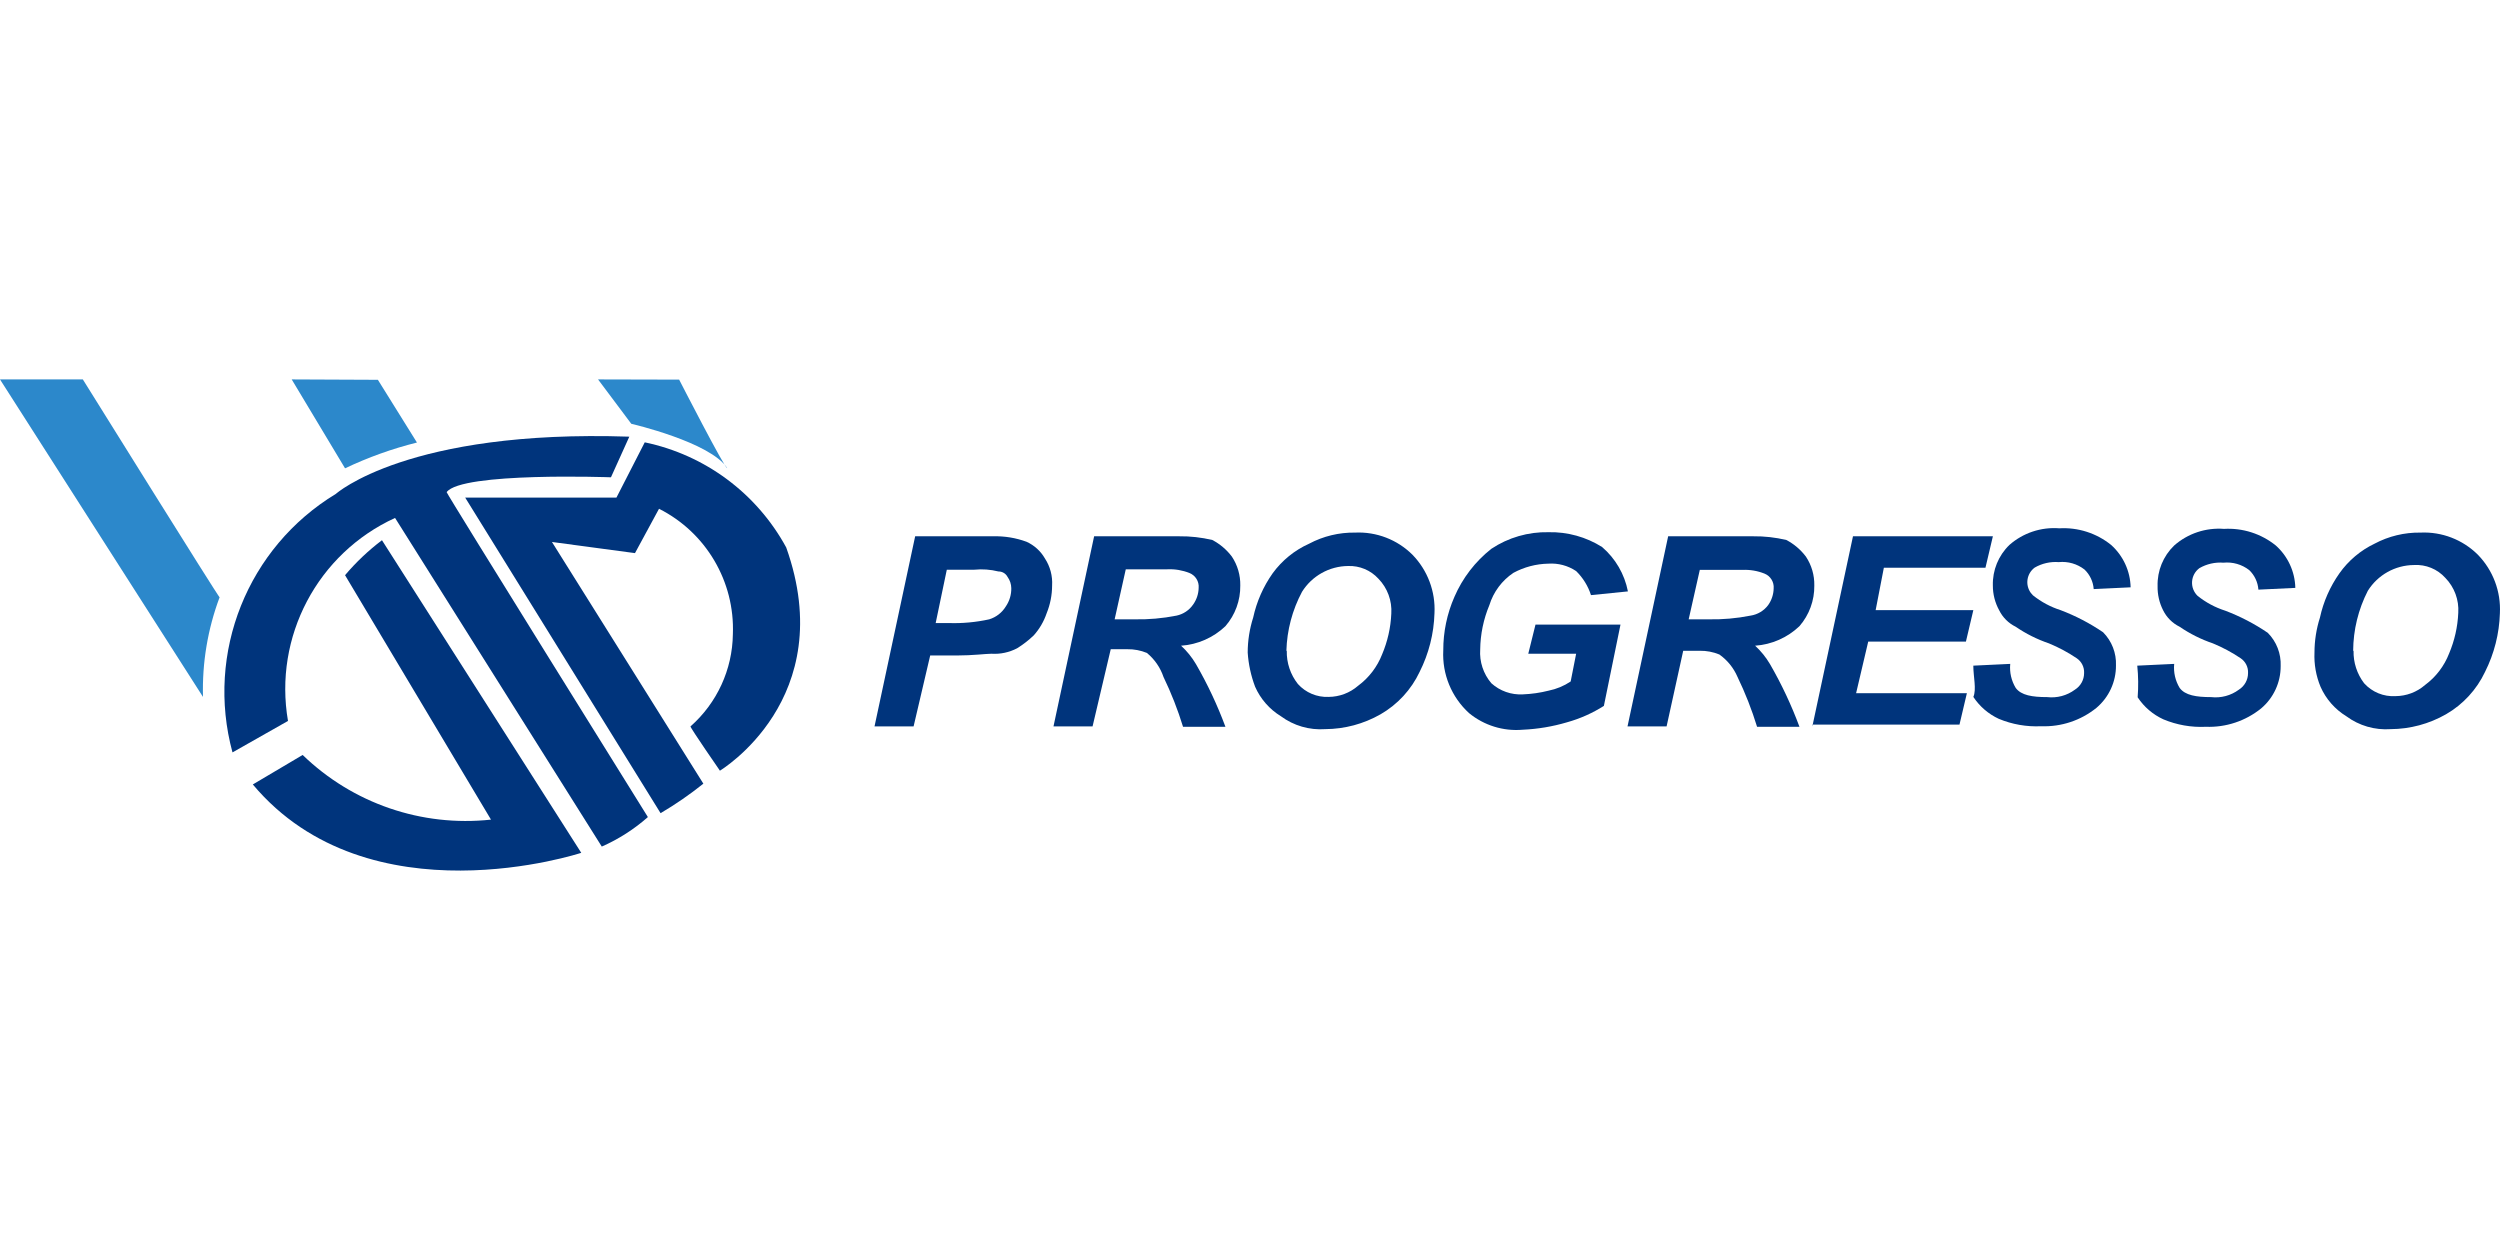
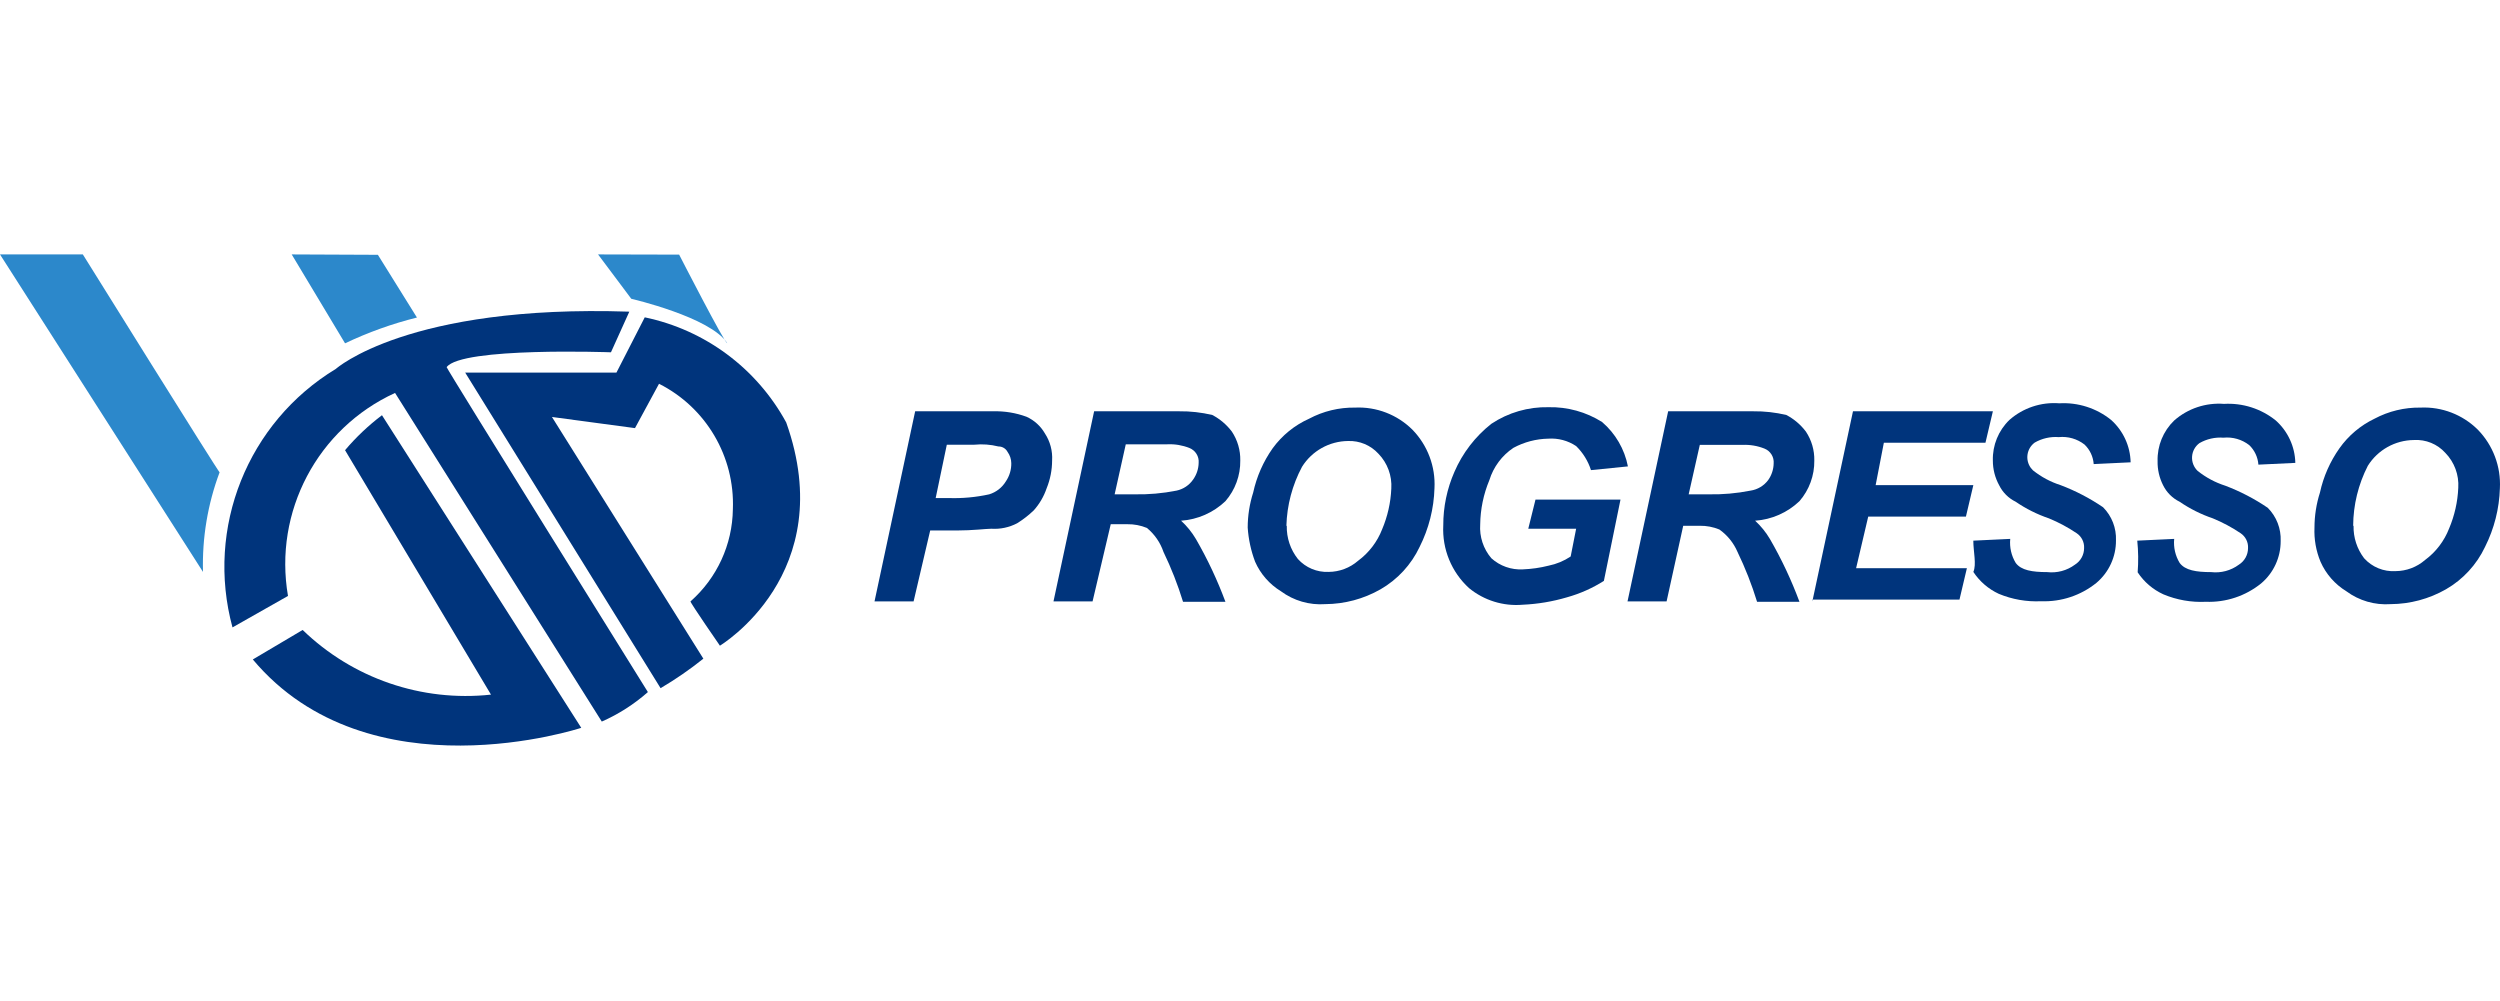
- <svg xmlns="http://www.w3.org/2000/svg" width="100" height="50" viewBox="0 0 500 98.233">
+ <svg xmlns="http://www.w3.org/2000/svg" width="150" height="60" viewBox="0 0 500 98.233">
  <g transform="translate(-97.615 -66.405)">
    <path d="M299.843,139.3h-7.815l8.128-38.021h15.631a17.9,17.9,0,0,1,6.643,1.094A8.1,8.1,0,0,1,326.1,105.7a8.917,8.917,0,0,1,1.446,5.432,14.811,14.811,0,0,1-1.095,5.548,12.788,12.788,0,0,1-2.578,4.416,20.347,20.347,0,0,1-3.321,2.578,9.771,9.771,0,0,1-5.159,1.094c-1.094,0-3.672.352-6.994.352h-5.237Zm4.416-20.671h2.578a32.559,32.559,0,0,0,8.128-.742,5.9,5.9,0,0,0,3.322-2.579,6.257,6.257,0,0,0,1.094-3.673,3.9,3.9,0,0,0-.743-2.227,2.032,2.032,0,0,0-1.836-1.095,14.079,14.079,0,0,0-4.806-.352h-5.51Z" transform="translate(-19.509 -3.499)" fill="#00347c" />
    <path d="M339.63,139.3h-7.815l8.127-38.021h17a27.339,27.339,0,0,1,6.643.742,11.727,11.727,0,0,1,3.908,3.322,10.091,10.091,0,0,1,1.68,5.784,12.147,12.147,0,0,1-2.97,8.127,14.264,14.264,0,0,1-8.87,3.908,16.117,16.117,0,0,1,2.97,3.672,82.31,82.31,0,0,1,5.9,12.544h-8.479a70.4,70.4,0,0,0-3.908-9.965,10.62,10.62,0,0,0-3.322-4.806,9.877,9.877,0,0,0-3.907-.743h-3.322Zm4.415-21.414h3.907a39.1,39.1,0,0,0,8.48-.742,5.391,5.391,0,0,0,3.321-2.228,5.94,5.94,0,0,0,1.095-3.322,2.932,2.932,0,0,0-1.837-2.97,10.583,10.583,0,0,0-4.415-.742h-8.324Z" transform="translate(-23.502 -3.5)" fill="#00347c" />
    <path d="M374.989,124.449a23.159,23.159,0,0,1,1.094-6.995,24.337,24.337,0,0,1,3.907-8.871,18.251,18.251,0,0,1,7.268-5.9,18.954,18.954,0,0,1,9.222-2.228,15.278,15.278,0,0,1,11.449,4.415,15.631,15.631,0,0,1,4.415,11.722,27.892,27.892,0,0,1-2.97,11.723,19.3,19.3,0,0,1-7.815,8.479,22.542,22.542,0,0,1-11.059,2.97,13.32,13.32,0,0,1-8.87-2.579,13.123,13.123,0,0,1-5.159-5.9A23.835,23.835,0,0,1,374.989,124.449Zm7.815-.352a10.314,10.314,0,0,0,2.227,6.643,7.814,7.814,0,0,0,6.136,2.578,9.062,9.062,0,0,0,5.9-2.227,14.228,14.228,0,0,0,4.807-6.291,23.45,23.45,0,0,0,1.836-8.128,9.185,9.185,0,0,0-2.578-6.995,7.818,7.818,0,0,0-6.057-2.54,10.98,10.98,0,0,0-9.221,5.159,26.632,26.632,0,0,0-3.126,11.8Z" transform="translate(-27.834 -3.415)" fill="#00347c" />
    <path d="M436.908,118.854h17l-3.322,16.255a27.577,27.577,0,0,1-7.385,3.283,36.99,36.99,0,0,1-8.871,1.484,14.889,14.889,0,0,1-10.707-3.321,15.868,15.868,0,0,1-5.158-12.544,26.484,26.484,0,0,1,2.228-10.707,24.722,24.722,0,0,1,7.385-9.613,19.892,19.892,0,0,1,11.449-3.322,19.27,19.27,0,0,1,10.707,2.97,15.638,15.638,0,0,1,5.159,8.871l-7.386.742a11.714,11.714,0,0,0-2.97-4.806,8.908,8.908,0,0,0-5.548-1.485,15.293,15.293,0,0,0-6.995,1.836,12.039,12.039,0,0,0-4.807,6.448,23.77,23.77,0,0,0-1.836,8.871,9.413,9.413,0,0,0,2.228,6.76,8.674,8.674,0,0,0,6.291,2.228,24.967,24.967,0,0,0,5.158-.742,12.321,12.321,0,0,0,4.416-1.837l1.094-5.549h-9.573Z" transform="translate(-32.195 -3.408)" fill="#00347c" />
    <path d="M467.241,139.3h-7.815l8.127-38.021h17a27.339,27.339,0,0,1,6.643.742,11.726,11.726,0,0,1,3.908,3.322,10.084,10.084,0,0,1,1.68,5.784,12.147,12.147,0,0,1-2.97,8.127,14.264,14.264,0,0,1-8.87,3.908,16.117,16.117,0,0,1,2.97,3.672,82.307,82.307,0,0,1,5.9,12.544h-8.479a70.282,70.282,0,0,0-3.908-9.965,10.626,10.626,0,0,0-3.634-4.494,9.9,9.9,0,0,0-3.907-.742h-3.322Zm4.415-21.414h3.907a39.1,39.1,0,0,0,8.48-.742,5.4,5.4,0,0,0,3.517-2.111,5.947,5.947,0,0,0,1.094-3.322,2.93,2.93,0,0,0-1.837-2.97A10.583,10.583,0,0,0,482.4,108h-8.518Z" transform="translate(-36.307 -3.5)" fill="#00347c" />
    <path d="M500.515,139.3l8.127-38.021h27.979l-1.485,6.291h-20.32l-1.641,8.479h19.538l-1.484,6.291H511.69l-2.423,10.316h22.157l-1.485,6.291H500.515Z" transform="translate(-40.43 -3.5)" fill="#00347c" />
    <path d="M536.3,126.968l7.385-.352a7.819,7.819,0,0,0,1.094,4.806c1.095,1.485,3.322,1.837,6.291,1.837a7.811,7.811,0,0,0,5.549-1.485,3.907,3.907,0,0,0,1.837-3.322,3.363,3.363,0,0,0-1.485-2.97,31.264,31.264,0,0,0-5.549-2.97,27.349,27.349,0,0,1-6.643-3.322,7.223,7.223,0,0,1-3.321-3.322,10.185,10.185,0,0,1-1.25-4.923,10.862,10.862,0,0,1,3.321-8.128A13.523,13.523,0,0,1,553.5,99.5a15.127,15.127,0,0,1,10.356,3.322,11.724,11.724,0,0,1,3.907,8.48l-7.385.352a6.016,6.016,0,0,0-1.837-3.908,7.225,7.225,0,0,0-5.158-1.484,8.357,8.357,0,0,0-4.806,1.094,3.634,3.634,0,0,0-.763,5.082,3.554,3.554,0,0,0,.411.466,17.262,17.262,0,0,0,5.548,2.97,40.787,40.787,0,0,1,8.48,4.416,8.906,8.906,0,0,1,2.578,6.642,11.018,11.018,0,0,1-3.907,8.48,16.609,16.609,0,0,1-11.058,3.673,19.545,19.545,0,0,1-8.479-1.485,12.264,12.264,0,0,1-5.08-4.377C536.969,131.736,536.3,129.156,536.3,126.968Z" transform="translate(-44.022 -3.317)" fill="#00347c" />
    <path d="M572.747,126.982l7.385-.352a7.811,7.811,0,0,0,1.094,4.806c1.094,1.485,3.322,1.837,6.291,1.837a7.811,7.811,0,0,0,5.549-1.485,3.908,3.908,0,0,0,1.836-3.322,3.361,3.361,0,0,0-1.484-2.97,31.262,31.262,0,0,0-5.549-2.97,27.332,27.332,0,0,1-6.643-3.322,7.228,7.228,0,0,1-3.321-3.322,10.193,10.193,0,0,1-1.094-4.806,10.863,10.863,0,0,1,3.322-8.127,13.517,13.517,0,0,1,9.964-3.322,15.115,15.115,0,0,1,10.355,3.322,11.721,11.721,0,0,1,3.907,8.479l-7.385.352a6.017,6.017,0,0,0-1.836-3.908,7.231,7.231,0,0,0-5.158-1.484,8.359,8.359,0,0,0-4.807,1.094,3.638,3.638,0,0,0-.352,5.549A17.284,17.284,0,0,0,590.37,116a40.779,40.779,0,0,1,8.479,4.415,8.91,8.91,0,0,1,2.579,6.643,11.021,11.021,0,0,1-3.908,8.479,16.607,16.607,0,0,1-11.058,3.673,19.532,19.532,0,0,1-8.479-1.485,12.263,12.263,0,0,1-5.158-4.415A35.255,35.255,0,0,0,572.747,126.982Z" transform="translate(-47.679 -3.33)" fill="#00347c" />
    <path d="M612.14,124.449a23.182,23.182,0,0,1,1.094-6.995,24.338,24.338,0,0,1,3.908-8.871,18.242,18.242,0,0,1,6.994-5.9,18.956,18.956,0,0,1,9.222-2.228,15.276,15.276,0,0,1,11.449,4.415,15.629,15.629,0,0,1,4.416,11.722,27.907,27.907,0,0,1-2.971,11.723,19.3,19.3,0,0,1-7.814,8.479,22.542,22.542,0,0,1-11.059,2.97,13.321,13.321,0,0,1-8.871-2.579,13.129,13.129,0,0,1-5.159-5.9A15.986,15.986,0,0,1,612.14,124.449Zm7.815-.352a10.322,10.322,0,0,0,2.11,6.486,7.817,7.817,0,0,0,6.291,2.579,9.066,9.066,0,0,0,5.9-2.228,14.225,14.225,0,0,0,4.807-6.291,23.458,23.458,0,0,0,1.836-8.127,9.18,9.18,0,0,0-2.579-6.995,7.812,7.812,0,0,0-6.291-2.579,10.979,10.979,0,0,0-9.221,5.158,26.652,26.652,0,0,0-2.931,12Z" transform="translate(-51.63 -3.415)" fill="#00347c" />
    <path d="M251.949,146.078s24.071-14.38,13.286-44.664a41.969,41.969,0,0,0-28.291-21.023L231.278,91.45H201.033l39.076,63.108a72.583,72.583,0,0,0,8.557-5.9L218.383,100.32l16.608,2.228,4.806-8.871a26.921,26.921,0,0,1,14.77,25.087,25.006,25.006,0,0,1-8.479,18.444c0,.352,5.9,8.871,5.9,8.871" transform="translate(-10.378 -1.403)" fill="#00347c" />
    <path d="M228.485,79.118l-3.673,8.128s-29.893-1.094-32.862,2.97c0,.352,40.248,64.984,40.248,64.984a35.626,35.626,0,0,1-9.221,5.9L181.633,95.374a37.63,37.63,0,0,0-21.414,40.6l-11.1,6.291a46.267,46.267,0,0,1,20.671-51.7S184.211,77.633,228.485,79.118Z" transform="translate(-5.006 -1.264)" fill="#00347c" />
    <path d="M172.264,109.147a46.227,46.227,0,0,1,7.385-6.995l39.857,62.521S177.07,178.7,153.819,151l9.965-5.9a46.89,46.89,0,0,0,37.669,12.933Z" transform="translate(-5.64 -3.587)" fill="#00347c" />
    <path d="M97.615,66.405l40.6,63.5a52.628,52.628,0,0,1,3.321-19.928c0,.352-27.353-43.57-27.353-43.57Z" transform="translate(0 0)" fill="#2c88cb" />
    <path d="M162.463,66.405l10.668,17.78a76.824,76.824,0,0,1,14.379-5.158L179.7,66.483Z" transform="translate(-6.507 0)" fill="#2c88cb" />
    <path d="M230.568,66.405l6.643,8.871s15.865,3.673,19.187,8.87c-.352.352-9.613-17.7-9.613-17.7Z" transform="translate(-13.342 0)" fill="#2c88cb" />
  </g>
</svg>
